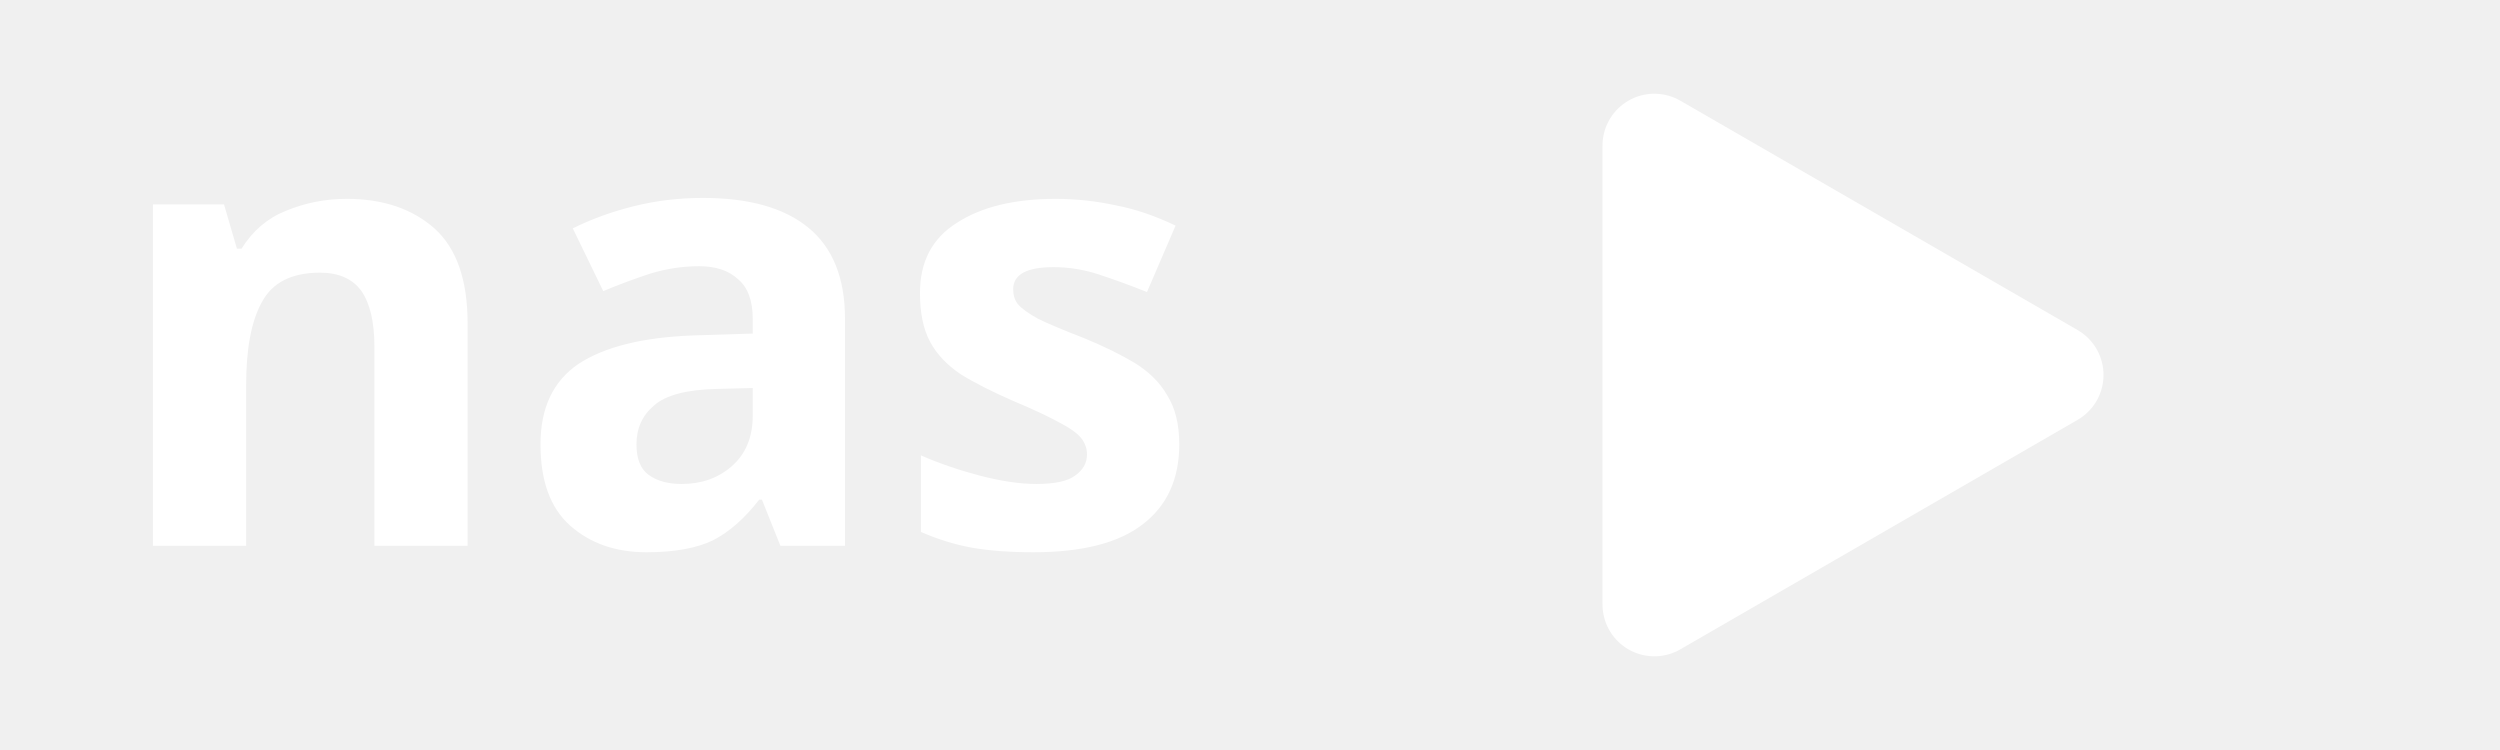
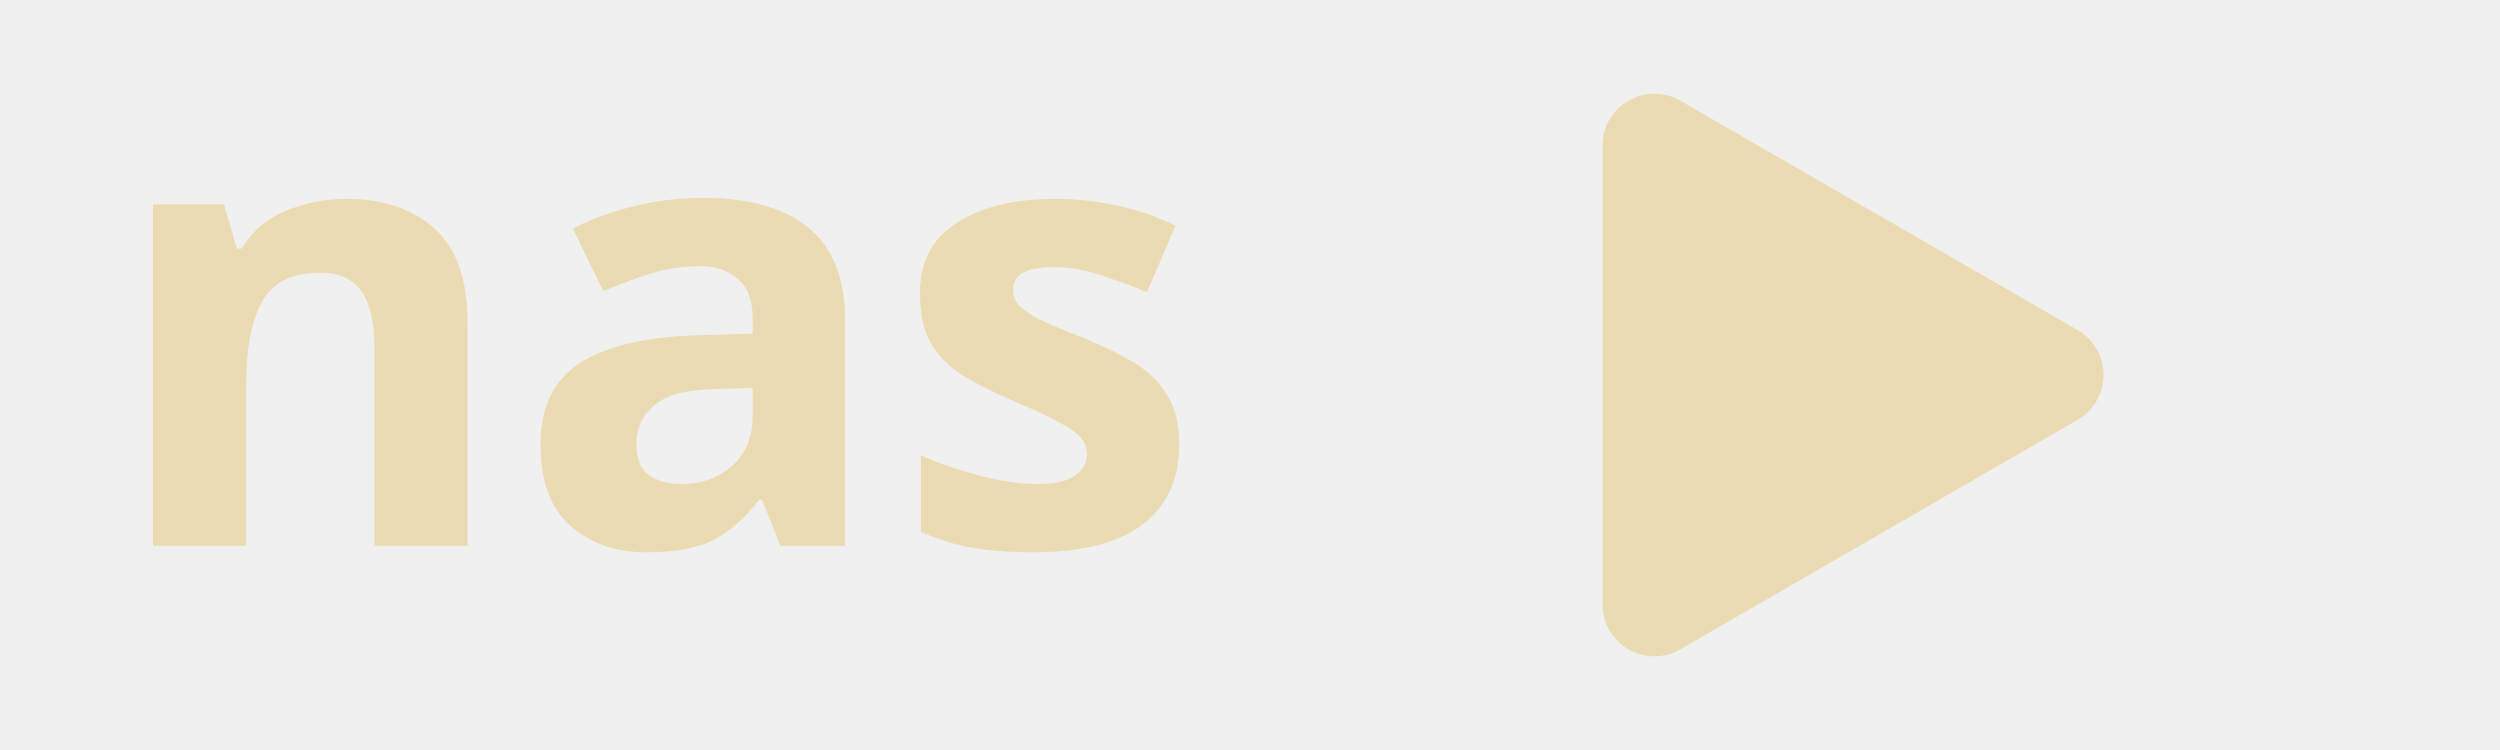
<svg xmlns="http://www.w3.org/2000/svg" xmlns:xlink="http://www.w3.org/1999/xlink" width="160" height="48" viewBox="0 0 42.333 12.7" version="1.1" id="svg5">
  <defs id="defs2">
    <linearGradient id="linearGradient8051">
      <stop style="stop-color:#ffffff;stop-opacity:1;" offset="0" id="stop8047" />
      <stop style="stop-color:#ffffff;stop-opacity:0;" offset="1" id="stop8049" />
    </linearGradient>
    <rect x="70.882" y="34.797" width="332.503" height="101.813" id="rect113" />
    <linearGradient xlink:href="#linearGradient8051" id="linearGradient8053" x1="71.315" y1="41.431" x2="95.699" y2="41.431" gradientUnits="userSpaceOnUse" />
  </defs>
  <g id="layer1">
    <path style="fill:#ffffff;fill-opacity:1;stroke-width:0.272" d="M 116.578,-22.893 142.01,2.067" id="path1788-6" />
-     <path style="fill:#ffffff;fill-opacity:1;stroke:#ffffff;stroke-width:0.861;stroke-linecap:round;stroke-linejoin:round;stroke-miterlimit:0;stroke-dasharray:none;stroke-opacity:1" id="path5771" d="M 31.478,4.022 28.18,5.927 V 2.118 Z" transform="matrix(2.039886,0,0,2.039907,-29.4704,-1.855314)" />
+     <path style="fill:#ebdbb2;fill-opacity:1;stroke:#ebdbb2;stroke-width:0.861;stroke-linecap:round;stroke-linejoin:round;stroke-miterlimit:0;stroke-dasharray:none;stroke-opacity:1" id="path5771" d="M 31.478,4.022 28.18,5.927 V 2.118 Z" transform="matrix(2.039886,0,0,2.039907,-29.4704,-1.855314)" />
  </g>
-   <text xml:space="preserve" style="font-style:normal;font-variant:normal;font-weight:bold;font-stretch:normal;font-size:10.583px;font-family:sans-serif;-inkscape-font-specification:'sans-serif, Bold';font-variant-ligatures:normal;font-variant-caps:normal;font-variant-numeric:normal;font-variant-east-asian:normal;text-align:center;text-anchor:middle;fill:#ffffff;fill-opacity:1;stroke-width:0.254" x="15.191" y="9.245" id="text2949">
-     <tspan id="tspan3001" x="15.191" y="9.245" style="stroke-width:0.254">nas</tspan>
+   <text xml:space="preserve" style="font-style:normal;font-variant:normal;font-weight:bold;font-stretch:normal;font-size:10.583px;font-family:sans-serif;-inkscape-font-specification:'sans-serif, Bold';font-variant-ligatures:normal;font-variant-caps:normal;font-variant-numeric:normal;font-variant-east-asian:normal;text-align:center;text-anchor:middle;fill:#ebdbb2;fill-opacity:1;stroke-width:0.254" x="15.191" y="9.245" id="text2949">
+     <tspan id="tspan3001" x="15.191" y="9.245" style="stroke-width:0.254;fill:#ebdbb2;fill-opacity:1">nas</tspan>
  </text>
</svg>
